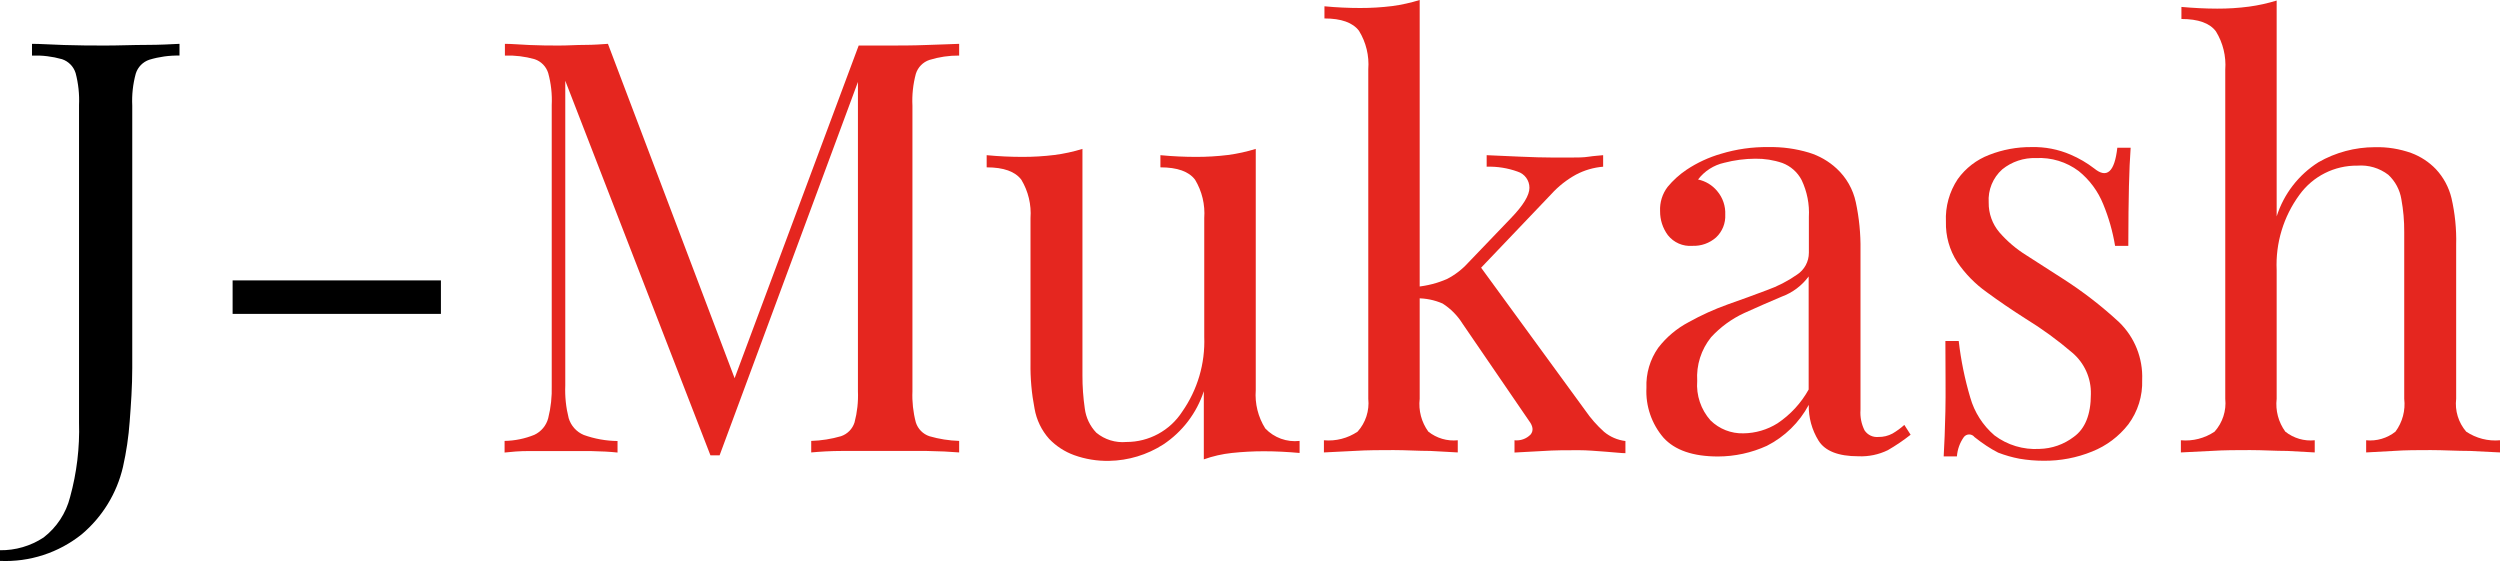
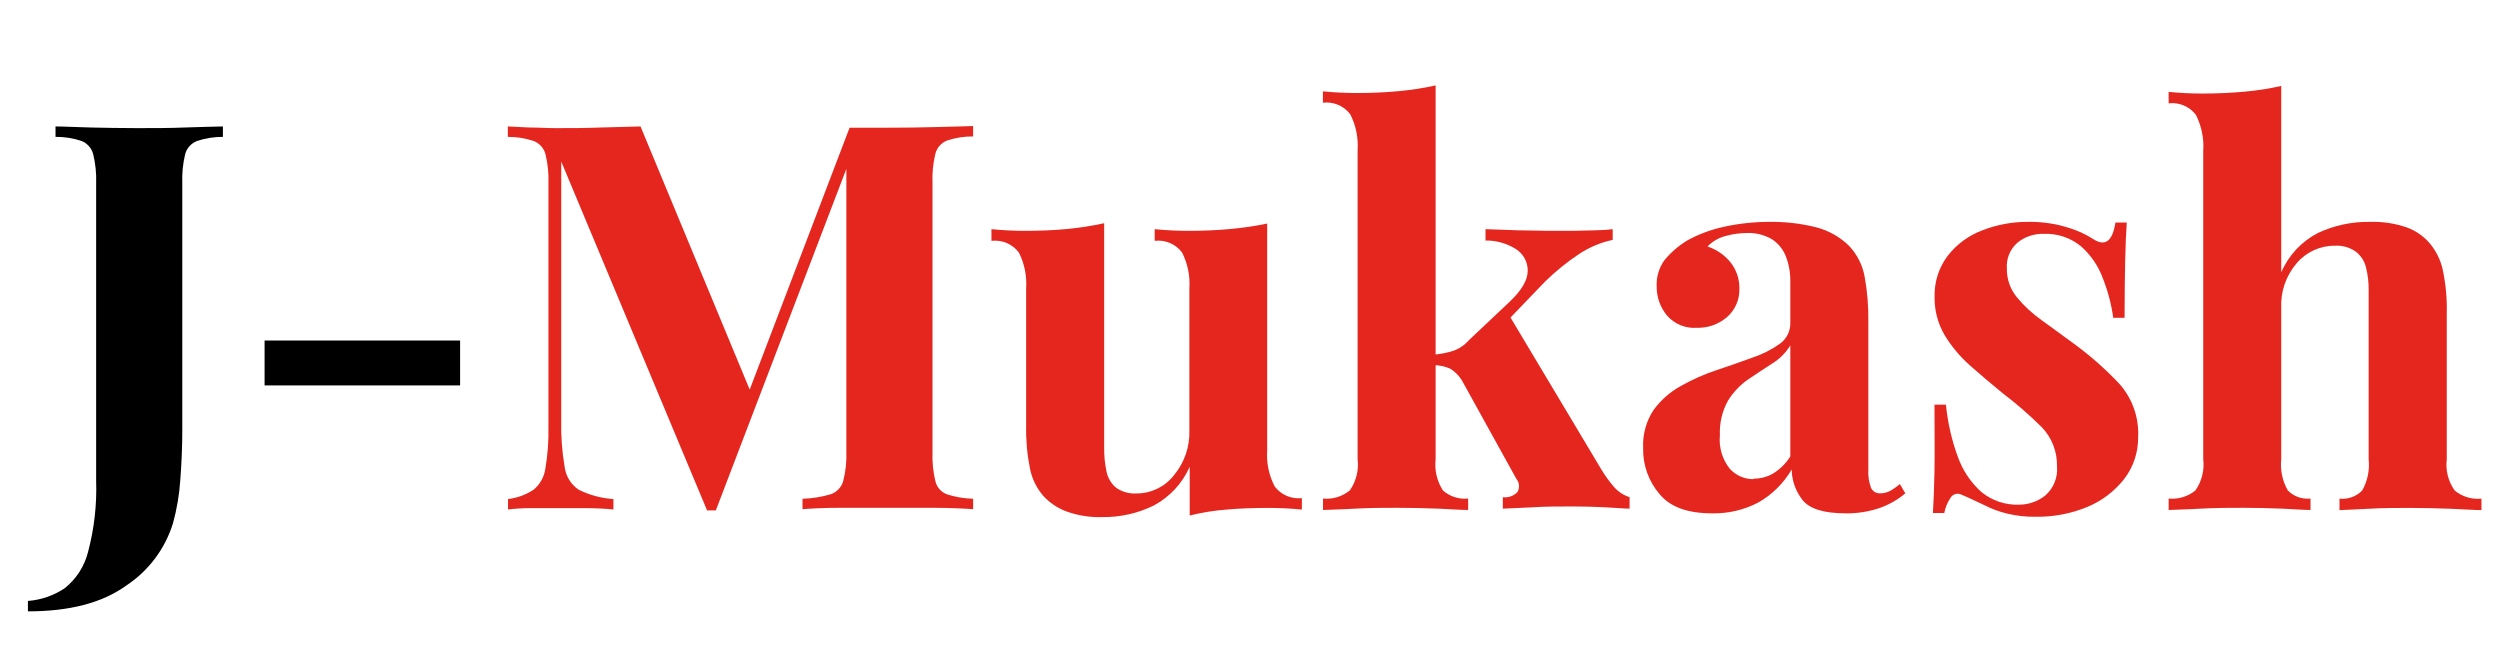
- <svg xmlns="http://www.w3.org/2000/svg" viewBox="0 0 234.4 52.59">
+ <svg xmlns="http://www.w3.org/2000/svg" id="Слой_1" data-name="Слой 1" viewBox="0 0 240 64">
  <defs>
    <style>.cls-1{fill:#e5261f;}.cls-2{writing-mode:tb;text-orientation:upright;glyph-orientation-vertical:0deg;}</style>
  </defs>
-   <g id="Слой_2" data-name="Слой 2">
-     <g id="Слой_1-2" data-name="Слой 1">
-       <path d="M0,56.38v-1a7.25,7.25,0,0,0,4.08-1.19A6.9,6.9,0,0,0,6.57,50.4a23.64,23.64,0,0,0,.84-7V13.64a10,10,0,0,0-.32-3,2,2,0,0,0-1.27-1.3A9.2,9.2,0,0,0,3,9V7.9c.76,0,1.75.07,3,.11s2.5.05,3.84.05S12.47,8,13.72,8,16,7.94,16.83,7.9V9A9.14,9.14,0,0,0,14,9.39a2,2,0,0,0-1.27,1.3,9.64,9.64,0,0,0-.33,3v19.8c0,1.48,0,3.08,0,4.81s-.12,3.41-.24,5a28.78,28.78,0,0,1-.63,4.27,11.73,11.73,0,0,1-3.86,6.31A11.43,11.43,0,0,1,0,56.38Z" transform="translate(0 -3.79)" />
-       <path d="M41.34,30.08v3.14H21.81V30.08Z" transform="translate(0 -3.79)" />
-       <path class="cls-1" d="M89.93,7.9V9a9.14,9.14,0,0,0-2.79.41,2,2,0,0,0-1.27,1.3,9.7,9.7,0,0,0-.32,3V40.47a9.82,9.82,0,0,0,.32,2.93,2,2,0,0,0,1.27,1.29,11.26,11.26,0,0,0,2.79.44v1.08c-.83-.07-1.87-.12-3.11-.14l-3.76,0-4,0c-1.23,0-2.22.07-3,.14V45.13a11.26,11.26,0,0,0,2.79-.44,2,2,0,0,0,1.27-1.29,9.82,9.82,0,0,0,.32-2.93V10.71l.22.17L67.47,46.48h-.86L53,11.36V39.93A10.7,10.7,0,0,0,53.32,43a2.48,2.48,0,0,0,1.41,1.57,9.66,9.66,0,0,0,3.17.57v1.08c-.65-.07-1.5-.12-2.55-.14l-3,0-2.74,0c-.92,0-1.68.07-2.3.14V45.13a7.73,7.73,0,0,0,2.79-.57A2.39,2.39,0,0,0,51.4,43a11.19,11.19,0,0,0,.33-3.06V13.64a9.64,9.64,0,0,0-.33-3,2,2,0,0,0-1.27-1.3A9.14,9.14,0,0,0,47.34,9V7.9c.62,0,1.38.07,2.3.11s1.83.05,2.74.05S54,8,54.84,8,56.4,7.94,57,7.9L69.26,40.26l-.92.43L80.51,8.06h2.55c1.26,0,2.51,0,3.76-.05S89.1,7.94,89.93,7.9Z" transform="translate(0 -3.79)" />
-       <path class="cls-1" d="M117.74,17.75V40.37a5.91,5.91,0,0,0,.89,3.59,3.84,3.84,0,0,0,3.22,1.17v1.13c-1.12-.1-2.23-.16-3.35-.16a28.61,28.61,0,0,0-3,.16,11.4,11.4,0,0,0-2.63.6V40.47a9.56,9.56,0,0,1-3.81,5A9.71,9.71,0,0,1,104,47a9.13,9.13,0,0,1-3.3-.54,6.17,6.17,0,0,1-2.33-1.52A5.72,5.72,0,0,1,97,42.1a20.63,20.63,0,0,1-.38-4.28V24.24a6.12,6.12,0,0,0-.86-3.6c-.58-.77-1.66-1.16-3.25-1.16V18.34c1.16.11,2.27.16,3.36.16a24.18,24.18,0,0,0,3-.18,15.63,15.63,0,0,0,2.62-.57V39a21,21,0,0,0,.22,3.09,4,4,0,0,0,1.08,2.27,3.87,3.87,0,0,0,2.82.87,6.22,6.22,0,0,0,5.24-2.85,11.47,11.47,0,0,0,2.06-7V24.24a6.12,6.12,0,0,0-.86-3.6c-.58-.77-1.66-1.16-3.25-1.16V18.34c1.15.11,2.27.16,3.35.16a24.23,24.23,0,0,0,3-.18A15.85,15.85,0,0,0,117.74,17.75Z" transform="translate(0 -3.79)" />
-       <path class="cls-1" d="M133.11,3.79V41.18a4.39,4.39,0,0,0,.81,3.08,3.82,3.82,0,0,0,2.76.81v1.14l-2.57-.14c-1.14,0-2.28-.08-3.44-.08s-2.47,0-3.73.08l-2.81.14V45.07a4.87,4.87,0,0,0,3.16-.81,4,4,0,0,0,1-3.08V10.28a6,6,0,0,0-.87-3.6c-.58-.77-1.66-1.16-3.24-1.16V4.38c1.15.11,2.27.16,3.35.16a24,24,0,0,0,3-.18A16,16,0,0,0,133.11,3.79Zm17.2,14.55v1.08a6.6,6.6,0,0,0-2.54.74A8.92,8.92,0,0,0,145.44,22l-7.63,8,.76-1.52,10.07,13.8a11.23,11.23,0,0,0,1.76,2,3.85,3.85,0,0,0,2,.86v1.14c-.4,0-1-.08-1.87-.14S148.87,46,148,46c-1.12,0-2.25,0-3.41.08l-2.59.14V45.07a1.83,1.83,0,0,0,1.51-.54c.29-.36.23-.79-.16-1.3l-6.22-9.09a6,6,0,0,0-1.87-1.89,5.85,5.85,0,0,0-2.41-.49V30.68a9.36,9.36,0,0,0,2.82-.73,7,7,0,0,0,2-1.54l4-4.17c1.15-1.19,1.73-2.14,1.73-2.84a1.58,1.58,0,0,0-1.11-1.52,7.82,7.82,0,0,0-2.9-.46V18.34l3.17.14c1.17.05,2.15.08,3,.08.61,0,1.2,0,1.78,0s1.12,0,1.63-.08S150,18.38,150.31,18.34Z" transform="translate(0 -3.79)" />
-       <path class="cls-1" d="M161.08,46.59c-2.34,0-4.05-.59-5.11-1.76a6.66,6.66,0,0,1-1.6-4.68,6.1,6.1,0,0,1,1.11-3.76A8.75,8.75,0,0,1,158.32,34,24.62,24.62,0,0,1,162,32.33c1.28-.45,2.49-.89,3.65-1.33a11.9,11.9,0,0,0,2.84-1.46,2.44,2.44,0,0,0,1.11-2.05V24.13a7.13,7.13,0,0,0-.68-3.46,3.38,3.38,0,0,0-1.81-1.6,7.56,7.56,0,0,0-2.54-.4,11.8,11.8,0,0,0-2.9.38,4.25,4.25,0,0,0-2.46,1.57A3.16,3.16,0,0,1,161,21.7a3.2,3.2,0,0,1,.76,2.22,2.74,2.74,0,0,1-.86,2.13,3.16,3.16,0,0,1-2.22.79,2.66,2.66,0,0,1-2.3-1,3.72,3.72,0,0,1-.73-2.25,3.48,3.48,0,0,1,.7-2.27,8.34,8.34,0,0,1,1.79-1.62,11.65,11.65,0,0,1,3.22-1.49,14.6,14.6,0,0,1,4.46-.63,12.35,12.35,0,0,1,3.79.52,6.71,6.71,0,0,1,2.59,1.49A6,6,0,0,1,174,22.75a19.92,19.92,0,0,1,.44,4.47v15a3.69,3.69,0,0,0,.38,1.92,1.39,1.39,0,0,0,1.29.62,2.7,2.7,0,0,0,1.33-.32,6.81,6.81,0,0,0,1.11-.81l.59.92A17.84,17.84,0,0,1,177,46a5.72,5.72,0,0,1-2.76.57c-1.88,0-3.12-.49-3.73-1.46a6.12,6.12,0,0,1-.92-3.36,9.14,9.14,0,0,1-3.93,3.84A11.11,11.11,0,0,1,161.08,46.59Zm2.38-2.17a6.13,6.13,0,0,0,3.2-.94,9.17,9.17,0,0,0,2.92-3.17V29.71a5.46,5.46,0,0,1-2.52,1.89c-1.13.47-2.31,1-3.52,1.54a9.79,9.79,0,0,0-3.11,2.27,5.92,5.92,0,0,0-1.3,4.09,5,5,0,0,0,1.25,3.71A4.24,4.24,0,0,0,163.46,44.42Z" transform="translate(0 -3.79)" />
-       <path class="cls-1" d="M190.46,17.58a8.69,8.69,0,0,1,3.68.71,10.2,10.2,0,0,1,2.22,1.3q1.78,1.45,2.16-1.95h1.25c-.07,1-.13,2.21-.16,3.6s-.06,3.25-.06,5.6h-1.24a17.87,17.87,0,0,0-1.11-3.9,7.66,7.66,0,0,0-2.3-3.11,6.13,6.13,0,0,0-4-1.22,4.78,4.78,0,0,0-3.17,1.06,3.83,3.83,0,0,0-1.27,3.11,4.22,4.22,0,0,0,1,2.79A11.08,11.08,0,0,0,190,27.73l3.41,2.19A37.54,37.54,0,0,1,198.69,34a7.13,7.13,0,0,1,2.16,5.41,6.59,6.59,0,0,1-1.3,4.17,8.08,8.08,0,0,1-3.38,2.54,11.74,11.74,0,0,1-4.57.87,13.47,13.47,0,0,1-2.25-.19,11.51,11.51,0,0,1-2-.57,11,11,0,0,1-1.11-.65q-.56-.37-1.11-.81a.63.63,0,0,0-1,0,3.6,3.6,0,0,0-.65,1.81h-1.24c.07-1.16.12-2.56.16-4.22s0-3.86,0-6.6h1.25a30.86,30.86,0,0,0,1.08,5.3A7.29,7.29,0,0,0,187,44.61a6.37,6.37,0,0,0,4.22,1.27,5.51,5.51,0,0,0,3.22-1.13c1.06-.76,1.6-2.09,1.6-4a4.93,4.93,0,0,0-1.74-3.89,34.29,34.29,0,0,0-4.38-3.19q-1.95-1.24-3.65-2.49a11.16,11.16,0,0,1-2.76-2.82,6.64,6.64,0,0,1-1.06-3.78,6.65,6.65,0,0,1,1.11-4,6.47,6.47,0,0,1,2.95-2.27A10.59,10.59,0,0,1,190.46,17.58Z" transform="translate(0 -3.79)" />
-       <path class="cls-1" d="M213.46,3.84V24.08A9.34,9.34,0,0,1,217.38,19a10.66,10.66,0,0,1,5.28-1.41,9.44,9.44,0,0,1,3.43.55,6.19,6.19,0,0,1,2.3,1.51,6.08,6.08,0,0,1,1.46,2.71,17.52,17.52,0,0,1,.44,4.38V41.18a4,4,0,0,0,.94,3.08,4.89,4.89,0,0,0,3.17.81v1.14l-2.81-.14c-1.27,0-2.49-.08-3.68-.08s-2.36,0-3.49.08l-2.57.14V45.07a3.81,3.81,0,0,0,2.75-.81,4.34,4.34,0,0,0,.82-3.08V25.54a16.27,16.27,0,0,0-.27-3.08,4,4,0,0,0-1.22-2.28,4.22,4.22,0,0,0-2.9-.86,6.6,6.6,0,0,0-5.43,2.73,11.08,11.08,0,0,0-2.14,7.06V41.18a4.39,4.39,0,0,0,.81,3.08,3.82,3.82,0,0,0,2.76.81v1.14l-2.57-.14c-1.14,0-2.3-.08-3.49-.08s-2.42,0-3.68.08l-2.81.14V45.07a4.87,4.87,0,0,0,3.16-.81,4,4,0,0,0,1-3.08V10.33a6,6,0,0,0-.87-3.59c-.57-.78-1.66-1.17-3.24-1.17V4.44c1.15.1,2.27.16,3.35.16a22.15,22.15,0,0,0,3-.19A16,16,0,0,0,213.46,3.84Z" transform="translate(0 -3.79)" />
-       <text class="cls-2" y="-3.79" />
-     </g>
-   </g>
+   <path d="M2.68,58.69v-1a7.32,7.32,0,0,0,3.53-1.22A6.44,6.44,0,0,0,8.45,53a23.6,23.6,0,0,0,.78-6.86V17.61a10.18,10.18,0,0,0-.29-2.83,1.87,1.87,0,0,0-1.12-1.25,7.58,7.58,0,0,0-2.49-.39v-1c.86,0,2,.07,3.4.1s2.89.06,4.45.06,3.08,0,4.55-.06,2.69-.07,3.67-.1v1a7.69,7.69,0,0,0-2.47.39,1.87,1.87,0,0,0-1.15,1.25,10.26,10.26,0,0,0-.28,2.83V41.25c0,1.64-.07,3.25-.19,4.81a20.94,20.94,0,0,1-.7,4.16,11.08,11.08,0,0,1-4.5,6C9.81,57.88,6.66,58.69,2.68,58.69Z" />
+   <path d="M44.17,32.69V37H25.4V32.69Z" />
+   <path class="cls-1" d="M93.42,12.1v1a7.65,7.65,0,0,0-2.5.39,1.87,1.87,0,0,0-1.12,1.25,10.26,10.26,0,0,0-.28,2.83V43.4a10.34,10.34,0,0,0,.28,2.81,1.79,1.79,0,0,0,1.12,1.25,9.1,9.1,0,0,0,2.5.42v1c-1-.07-2.2-.12-3.67-.13s-3,0-4.5,0-3.22,0-4.68,0-2.63.06-3.53.13v-1a10.54,10.54,0,0,0,2.67-.42,1.88,1.88,0,0,0,1.23-1.25,9.74,9.74,0,0,0,.31-2.81V15.27h.36L68.72,49h-.84l-14-33.49V40.39a23.16,23.16,0,0,0,.32,4.39A3.13,3.13,0,0,0,55.53,47a8.74,8.74,0,0,0,3.36.91v1c-.66-.07-1.53-.12-2.6-.13l-3,0-2.44,0a18.55,18.55,0,0,0-2.08.13v-1A5.61,5.61,0,0,0,51.24,47a3.2,3.2,0,0,0,1.12-2.05A21,21,0,0,0,52.65,41V17.61a10.18,10.18,0,0,0-.29-2.83,1.88,1.88,0,0,0-1.14-1.25,7.75,7.75,0,0,0-2.47-.39v-1l2.08.1c.83,0,1.64.06,2.44.06,1.49,0,3,0,4.4-.06l3.82-.1L72.41,38.46l-1.3,1.2,10.45-27.4h3.69q2.3,0,4.5-.06C91.22,12.17,92.44,12.13,93.42,12.1Z" />
+   <path class="cls-1" d="M121.65,21.46V43.25a6.43,6.43,0,0,0,.73,3.46,2.87,2.87,0,0,0,2.6,1.11v1.1a31.75,31.75,0,0,0-3.23-.16c-1.45,0-2.8.05-4,.16a21.46,21.46,0,0,0-3.54.57V44.81a7.76,7.76,0,0,1-3.45,3.72,10.85,10.85,0,0,1-4.92,1.11,9.26,9.26,0,0,1-3.54-.57,5.77,5.77,0,0,1-2.13-1.45A5.69,5.69,0,0,1,98.88,45a19,19,0,0,1-.37-4.16V27.7a6.66,6.66,0,0,0-.7-3.46,2.88,2.88,0,0,0-2.63-1.12V22c1.11.11,2.19.16,3.23.16q2.18,0,4.08-.18a30.81,30.81,0,0,0,3.51-.55V43a10.43,10.43,0,0,0,.23,2.29,2.73,2.73,0,0,0,.91,1.53,3.11,3.11,0,0,0,2,.55,4.52,4.52,0,0,0,3.56-1.75,6.38,6.38,0,0,0,1.48-4.29V27.7a6.66,6.66,0,0,0-.7-3.46,2.87,2.87,0,0,0-2.63-1.12V22c1.11.11,2.19.16,3.23.16,1.45,0,2.82-.06,4.08-.18A30.11,30.11,0,0,0,121.65,21.46Z" />
+   <path class="cls-1" d="M137.82,8.2V44.08a4.59,4.59,0,0,0,.7,3,3.15,3.15,0,0,0,2.42.78v1.1c-.66,0-1.62-.08-2.88-.13s-2.56-.08-3.88-.08-2.71,0-4.08.08-2.4.09-3.09.13v-1.1a3.48,3.48,0,0,0,2.57-.78,4.32,4.32,0,0,0,.75-3V14.44a6.66,6.66,0,0,0-.7-3.46A2.85,2.85,0,0,0,127,9.86V8.77c1.11.11,2.18.16,3.22.16,1.42,0,2.77-.06,4.06-.18A28.18,28.18,0,0,0,137.82,8.2Zm17,13.83v1a9.33,9.33,0,0,0-3.22,1.35,22,22,0,0,0-3.28,2.66l-4,4.16.52-1,8.89,14.87a12.23,12.23,0,0,0,1.2,1.66,3.35,3.35,0,0,0,1.51,1v1.1c-.52,0-1.3-.08-2.34-.13s-2.08-.08-3.12-.08c-1.29,0-2.57,0-3.85.08s-2.24.09-2.86.13v-1.1a1.64,1.64,0,0,0,1.4-.49,1.1,1.1,0,0,0-.1-1.27l-5.15-9.31a3.43,3.43,0,0,0-1.22-1.28,4.19,4.19,0,0,0-1.59-.33v-1a8.65,8.65,0,0,0,1.9-.37,3.46,3.46,0,0,0,1.48-1L144.89,29q1.77-1.66,1.77-3a2.42,2.42,0,0,0-1.12-2.08,5.32,5.32,0,0,0-2.93-.83V22l3.17.11c1.14,0,2.11.05,2.91.05l2.21,0,2.21-.05C153.8,22.09,154.36,22.07,154.77,22Z" />
+   <path class="cls-1" d="M164.34,49.28q-3.48,0-5-1.82A6.56,6.56,0,0,1,157.74,43a6.12,6.12,0,0,1,1-3.64,8,8,0,0,1,2.63-2.31,19.22,19.22,0,0,1,3.4-1.51c1.2-.4,2.34-.8,3.44-1.2A10.06,10.06,0,0,0,170.87,33a2.39,2.39,0,0,0,1-2V27a6.4,6.4,0,0,0-.44-2.42,3.46,3.46,0,0,0-1.35-1.63,4.42,4.42,0,0,0-2.37-.58,7.85,7.85,0,0,0-2.08.29,3.79,3.79,0,0,0-1.71,1,4.79,4.79,0,0,1,2.26,1.59,3.93,3.93,0,0,1,.8,2.42,3.47,3.47,0,0,1-1.22,2.8,4.27,4.27,0,0,1-2.88,1,3.46,3.46,0,0,1-2.84-1.17,4.31,4.31,0,0,1-1-2.83,4,4,0,0,1,.75-2.5A8.75,8.75,0,0,1,162,23.07a12.86,12.86,0,0,1,3.51-1.3,20.12,20.12,0,0,1,4.45-.47,17.29,17.29,0,0,1,4.31.5,7,7,0,0,1,3.23,1.79A5.84,5.84,0,0,1,179,26.53a22.27,22.27,0,0,1,.36,4.39V45.07a4.37,4.37,0,0,0,.26,1.77.92.92,0,0,0,.88.52,2,2,0,0,0,1-.26,6,6,0,0,0,.89-.63l.52.89a7.77,7.77,0,0,1-2.53,1.43,9.71,9.71,0,0,1-3.19.49c-2.08,0-3.46-.42-4.14-1.27A4.85,4.85,0,0,1,172,45.07a8.66,8.66,0,0,1-3.2,3.17A9.17,9.17,0,0,1,164.34,49.28Zm4-3.33a3.71,3.71,0,0,0,1.84-.47,5.16,5.16,0,0,0,1.69-1.66V33.16a5.26,5.26,0,0,1-1.74,1.74c-.75.47-1.51,1-2.29,1.51a6.94,6.94,0,0,0-1.95,2.05,6.26,6.26,0,0,0-.78,3.33,4.47,4.47,0,0,0,.94,3.2A3.06,3.06,0,0,0,168.35,46Z" />
+   <path class="cls-1" d="M194.71,21.3a12.17,12.17,0,0,1,3.82.55,9.29,9.29,0,0,1,2.37,1.07c1.18.79,1.9.27,2.18-1.56h1.09c-.07,1-.12,2.15-.15,3.56s-.06,3.27-.06,5.59h-1.09a16.26,16.26,0,0,0-1-3.8,7.58,7.58,0,0,0-2.1-3.07,5.28,5.28,0,0,0-3.56-1.19,3.82,3.82,0,0,0-2.55.86,3,3,0,0,0-1,2.47,4.21,4.21,0,0,0,.94,2.73A12.17,12.17,0,0,0,196,30.74c1,.71,2,1.47,3.1,2.26a31.33,31.33,0,0,1,4.39,3.88A7.17,7.17,0,0,1,205.26,42,6.46,6.46,0,0,1,203.91,46a8.78,8.78,0,0,1-3.56,2.68,12.53,12.53,0,0,1-4.91.93,11.15,11.15,0,0,1-2.78-.31,9.72,9.72,0,0,1-2.11-.78l-1.27-.6c-.4-.19-.78-.35-1.12-.49a.8.8,0,0,0-.91.36,3.89,3.89,0,0,0-.6,1.46h-1.09c.07-1.11.12-2.46.15-4.06s0-3.71,0-6.34h1.1a20.3,20.3,0,0,0,1.14,5,8.24,8.24,0,0,0,2.26,3.38,5.41,5.41,0,0,0,3.62,1.22,4.07,4.07,0,0,0,2.49-.86,3.32,3.32,0,0,0,1.15-2.83A5.23,5.23,0,0,0,196,41a38.11,38.11,0,0,0-3.78-3.28c-1.1-.9-2.15-1.79-3.14-2.67a12.5,12.5,0,0,1-2.42-2.92,7,7,0,0,1-.94-3.61A6.26,6.26,0,0,1,187,24.53a7.56,7.56,0,0,1,3.31-2.42A11.81,11.81,0,0,1,194.71,21.3Z" />
+   <path class="cls-1" d="M219,8.25V26.14a7.68,7.68,0,0,1,3.51-3.77,11.33,11.33,0,0,1,5-1.07,9.88,9.88,0,0,1,3.59.55,5.28,5.28,0,0,1,2.13,1.48,5.89,5.89,0,0,1,1.27,2.55,18,18,0,0,1,.39,4.21v14a4.27,4.27,0,0,0,.76,3,3.48,3.48,0,0,0,2.57.78v1.1c-.66,0-1.66-.08-3-.13s-2.63-.08-3.87-.08-2.66,0-3.93.08-2.21.09-2.83.13v-1.1a2.65,2.65,0,0,0,2.18-.78,5,5,0,0,0,.62-3V27.91a8.41,8.41,0,0,0-.26-2.26,2.68,2.68,0,0,0-1-1.51,3.15,3.15,0,0,0-2-.55,4.75,4.75,0,0,0-3.64,1.67A6.14,6.14,0,0,0,219,29.57V44.08a4.94,4.94,0,0,0,.63,3,2.64,2.64,0,0,0,2.18.78v1.1c-.62,0-1.54-.08-2.76-.13s-2.44-.08-3.69-.08-2.71,0-4.08.08-2.4.09-3.09.13v-1.1a3.48,3.48,0,0,0,2.57-.78,4.32,4.32,0,0,0,.75-3V14.49a6.66,6.66,0,0,0-.7-3.46,2.86,2.86,0,0,0-2.62-1.11V8.82c1.11.11,2.18.16,3.22.16,1.42,0,2.77-.06,4.06-.18A26.45,26.45,0,0,0,219,8.25Z" />
+   <text class="cls-2" />
</svg>
